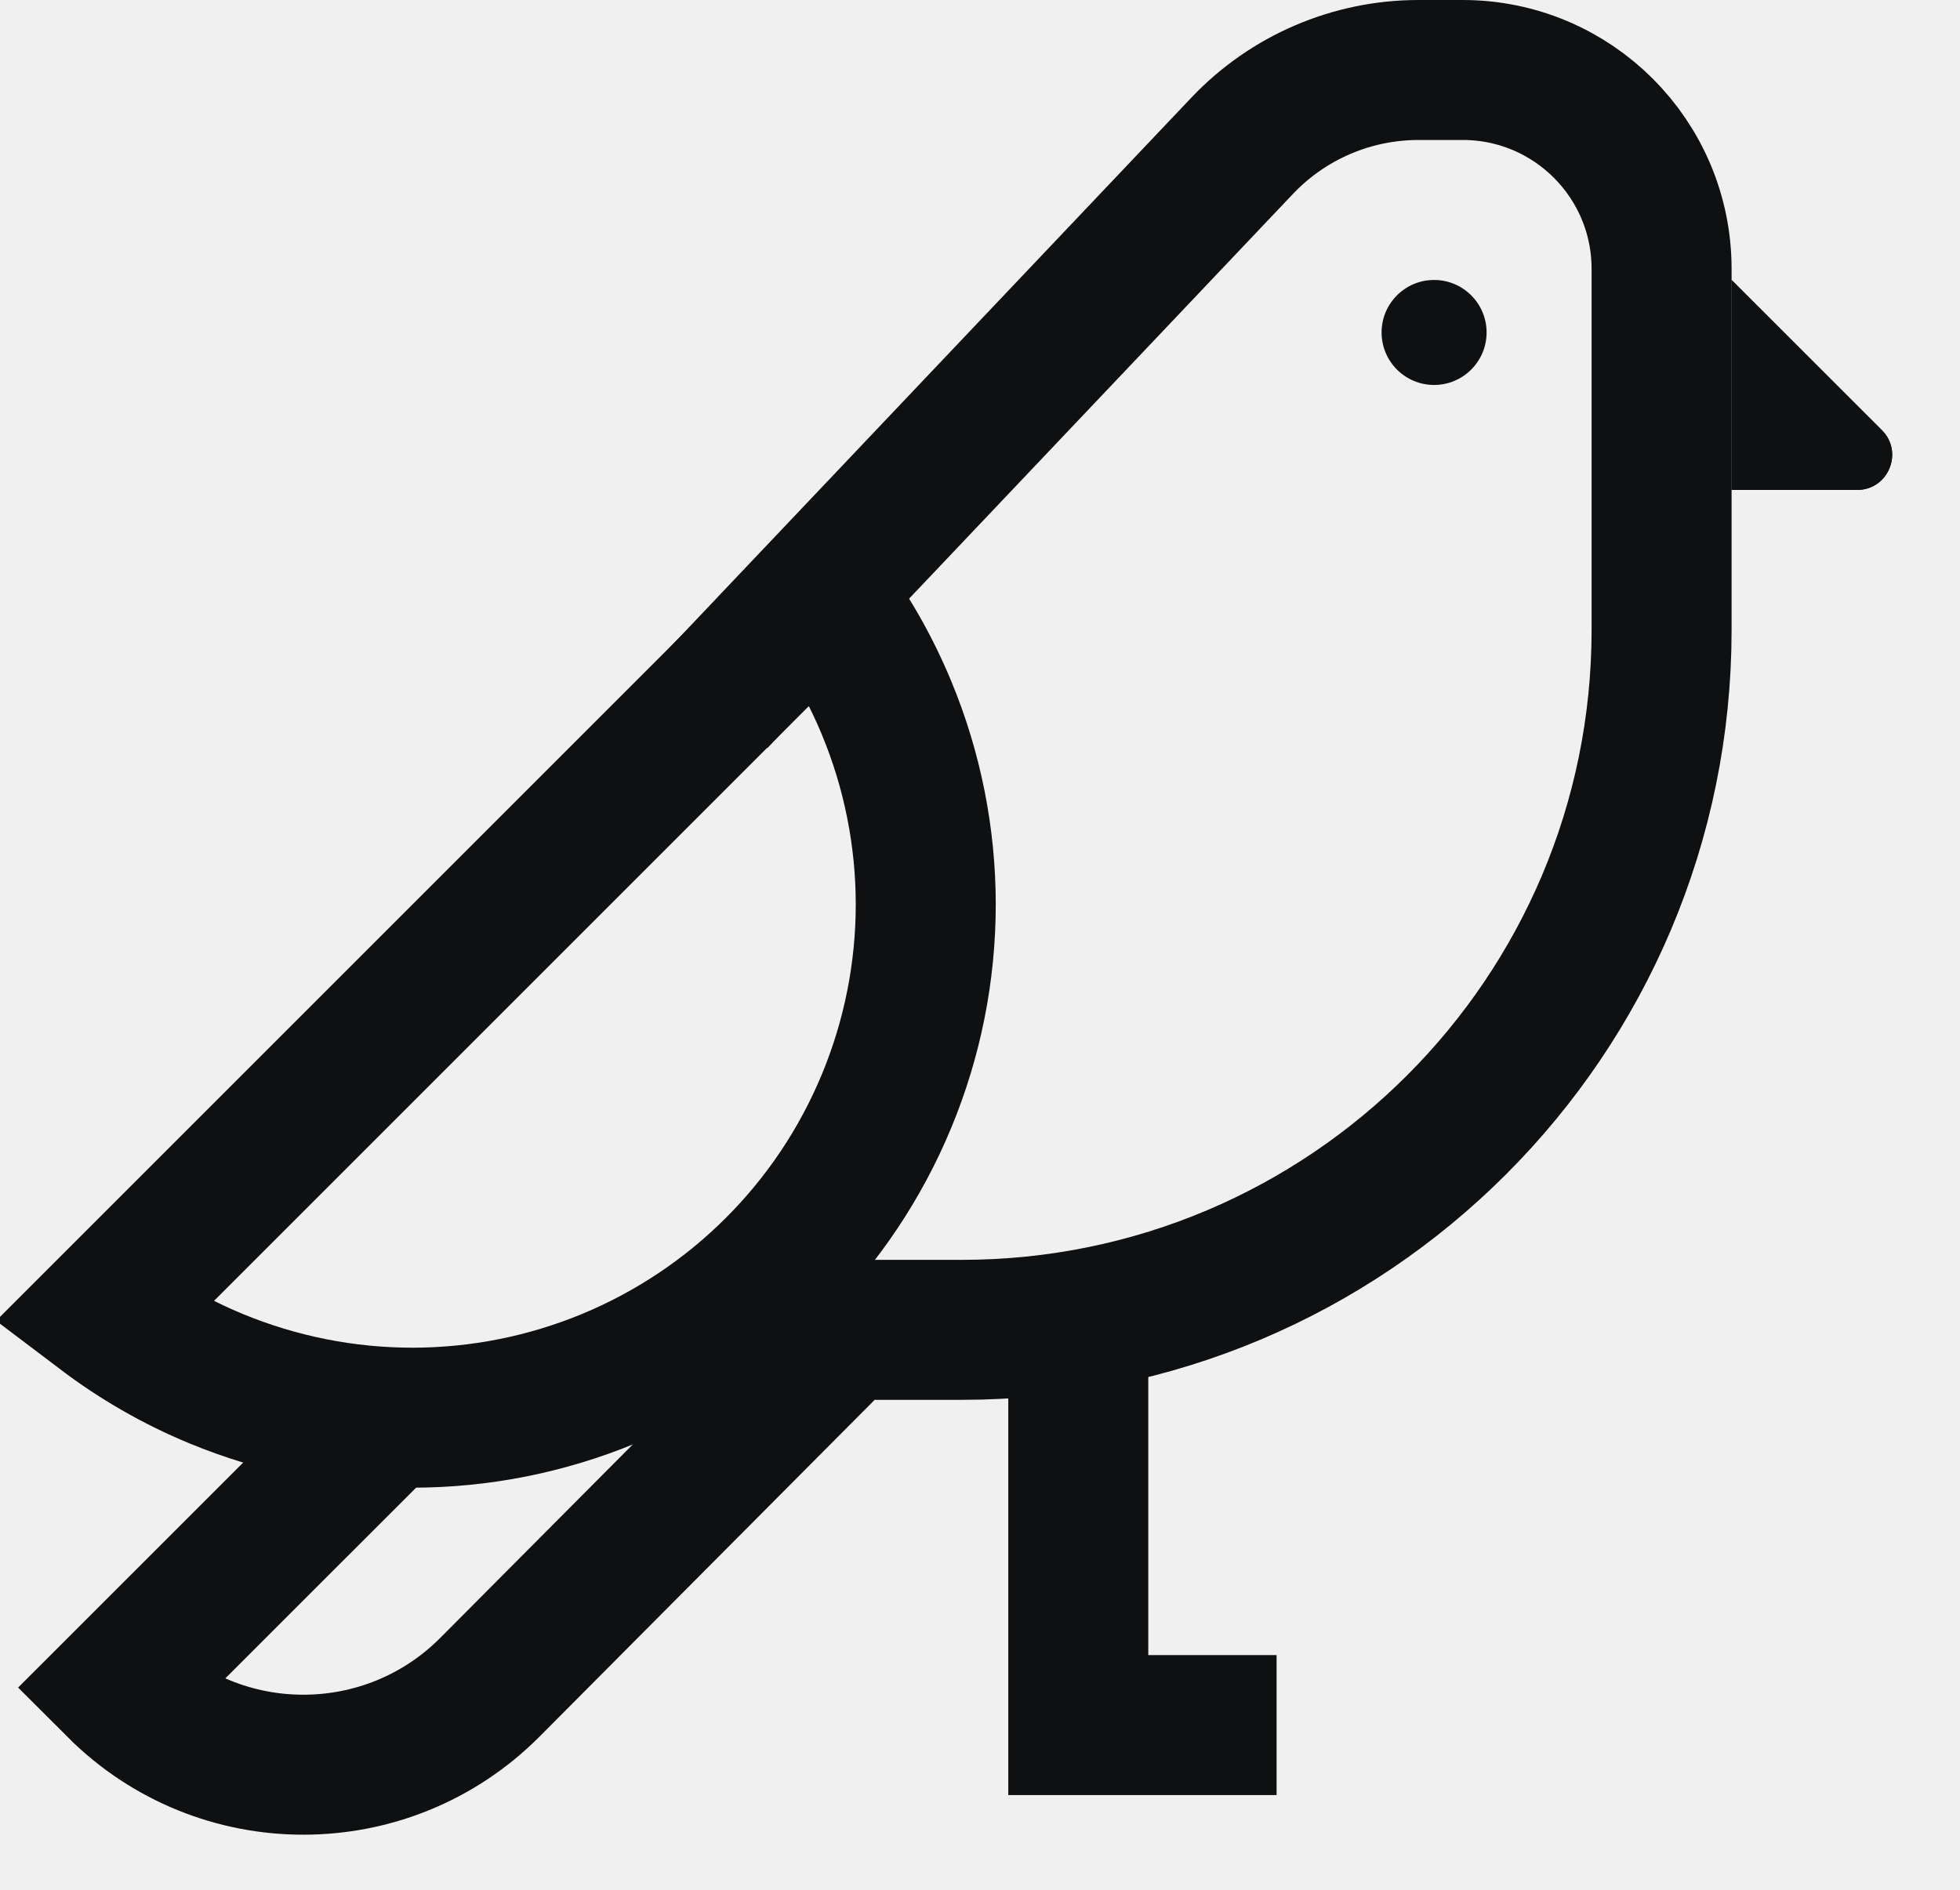
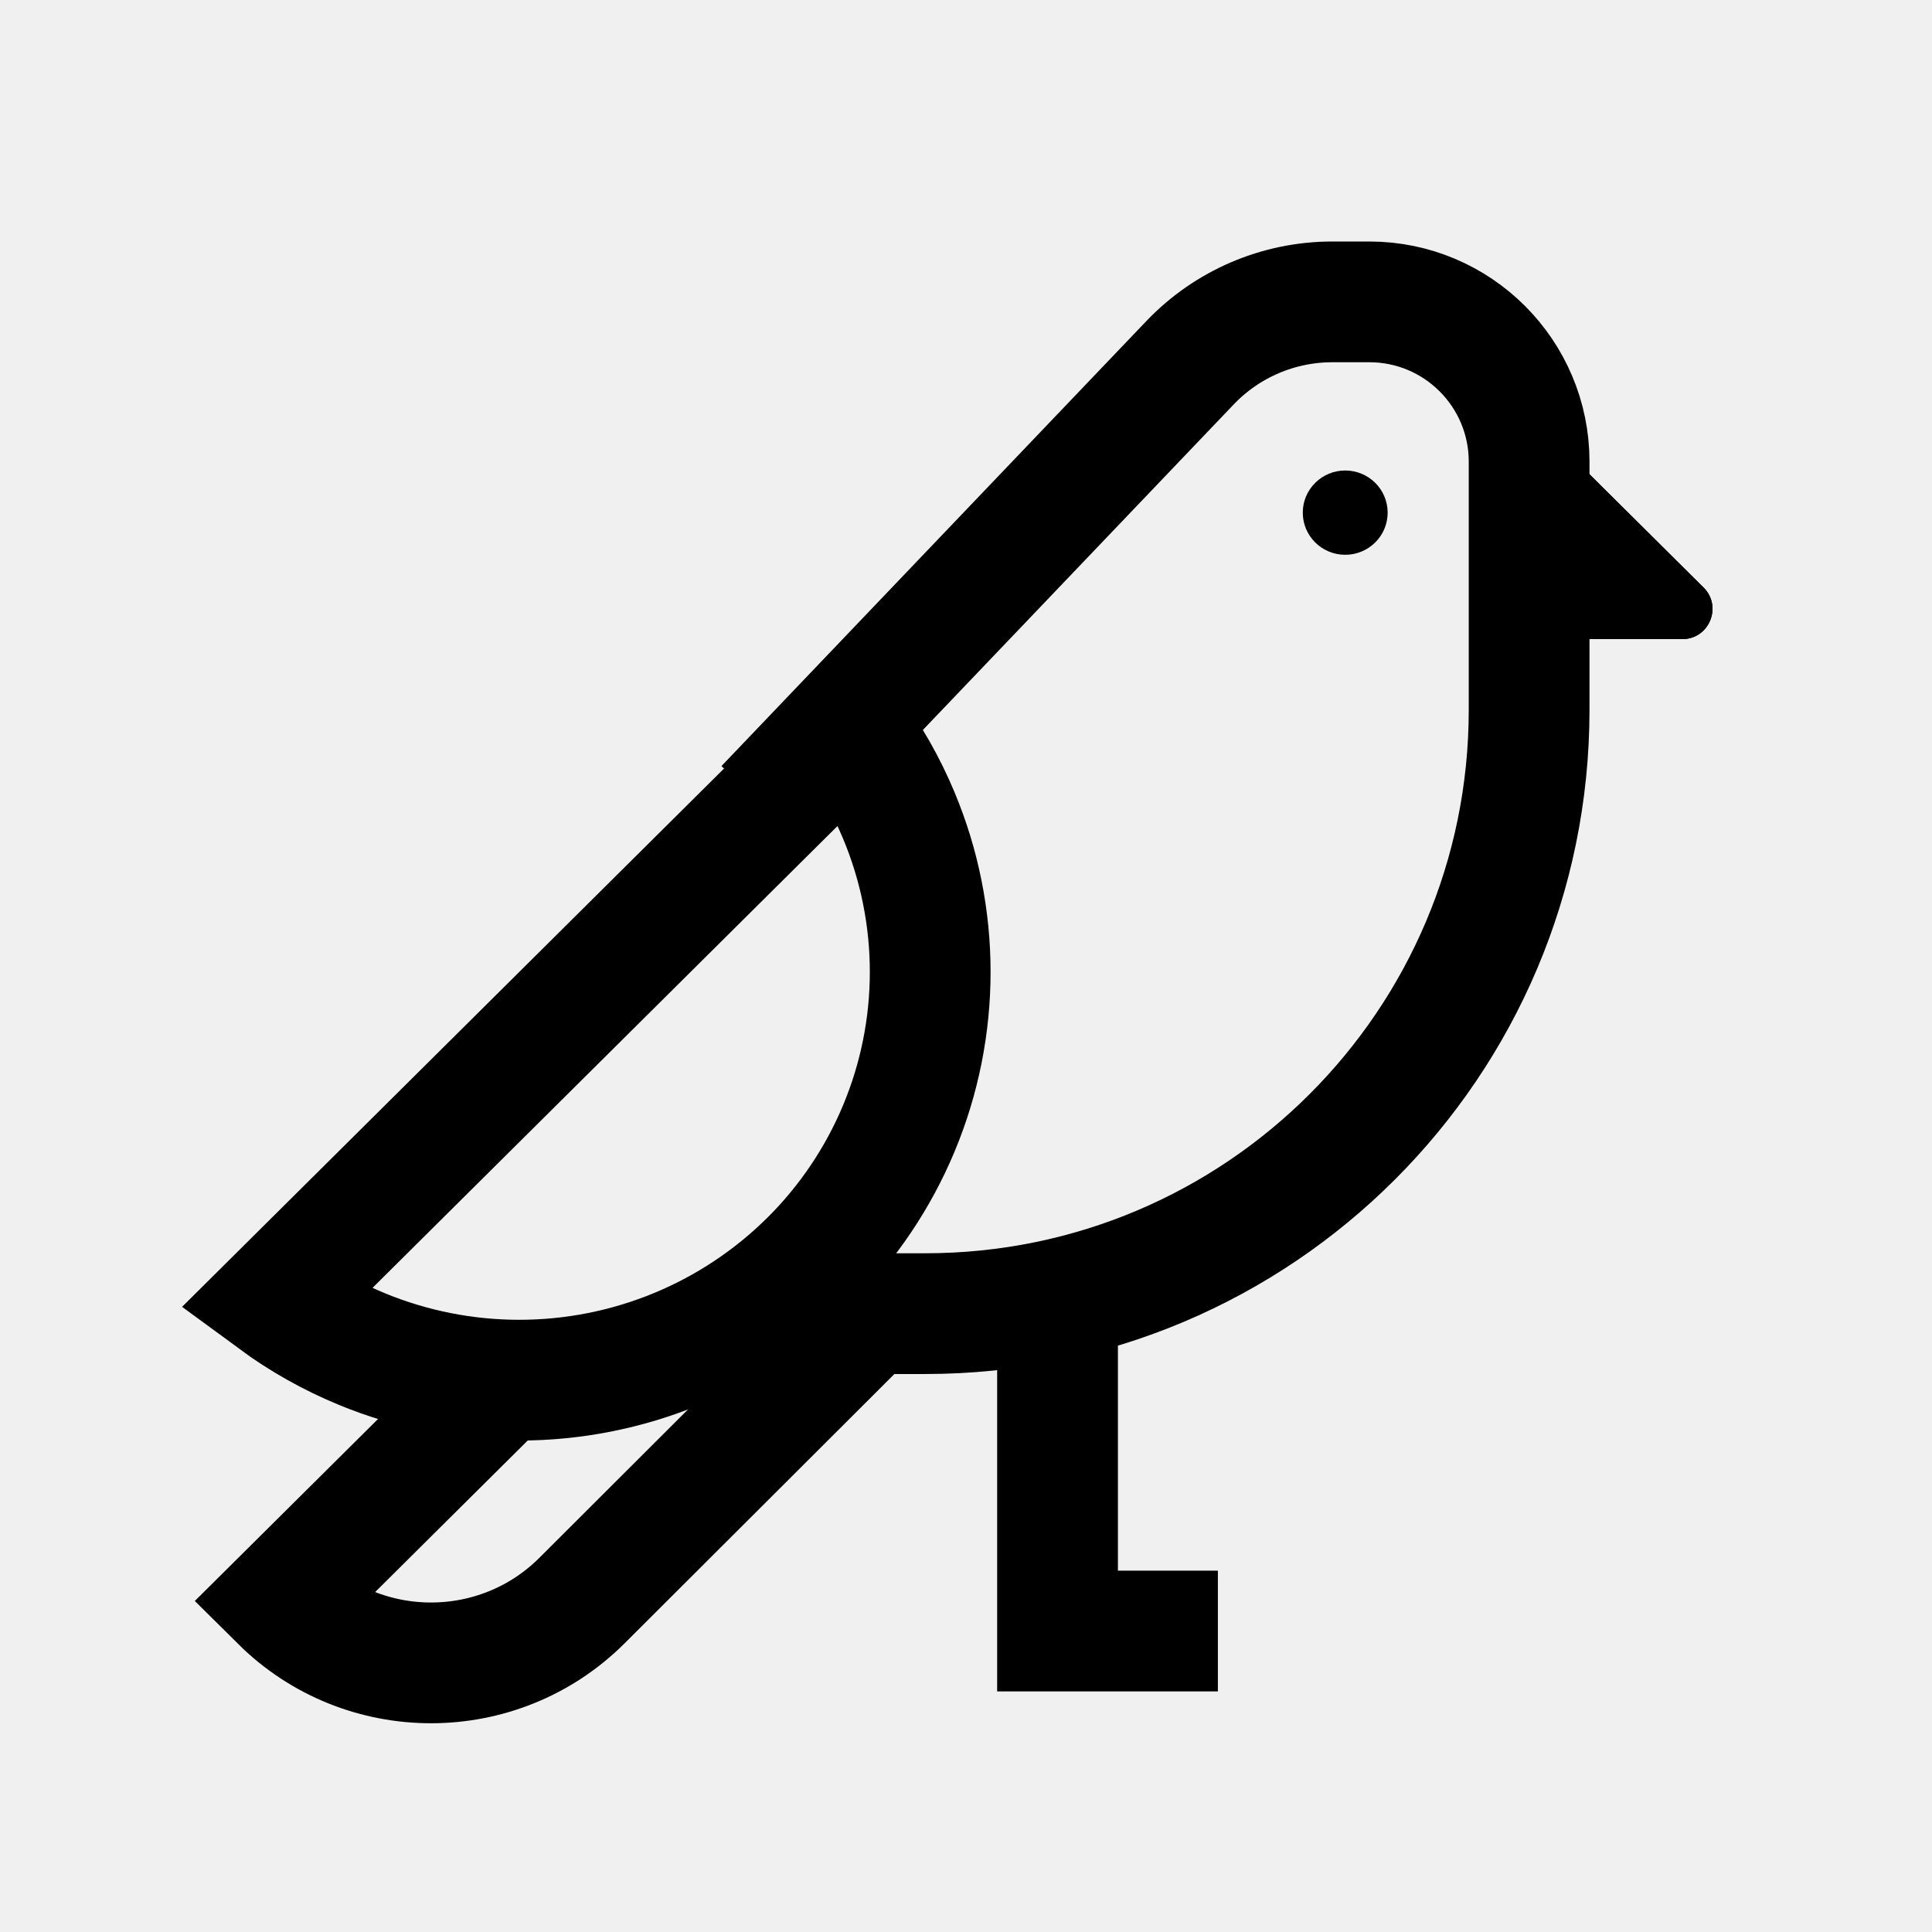
- <svg xmlns="http://www.w3.org/2000/svg" width="28" height="27" viewBox="0 0 28 27" fill="none">
-   <path d="M11.784 19.297L7 24.105C5.532 25.58 3.145 25.583 1.673 24.111V24.111L5.474 20.311" stroke="#0E1011" stroke-width="2" />
-   <mask id="path-2-inside-1_710_2799" fill="white">
-     <path d="M24.737 4L26.884 6.146C27.199 6.461 26.976 7 26.53 7H24.737V4Z" />
+ <svg xmlns="http://www.w3.org/2000/svg" width="32" height="32" viewBox="0 0 32 32" fill="none">
+   <path d="M14.124 22.034L9.64 26.51C8.263 27.884 6.026 27.887 4.646 26.517V26.517L8.209 22.978" stroke="black" stroke-width="2" />
+   <mask id="path-2-inside-1_944_1212" fill="white">
+     <path d="M26.265 7.793L28.216 9.731C28.533 10.046 28.31 10.586 27.864 10.586H26.265V7.793Z" />
  </mask>
-   <path d="M24.737 4L26.884 6.146C27.199 6.461 26.976 7 26.53 7H24.737V4Z" fill="#0E1011" />
-   <path d="M24.737 4L26.151 2.586L22.737 -0.828V4H24.737ZM24.737 7H22.737V9H24.737V7ZM23.323 5.414L25.47 7.561L28.298 4.732L26.151 2.586L23.323 5.414ZM26.53 5H24.737V9H26.53V5ZM26.737 7V4H22.737V7H26.737ZM25.47 7.561C24.525 6.616 25.194 5 26.53 5V9C28.758 9 29.873 6.307 28.298 4.732L25.47 7.561Z" fill="#0E1011" mask="url(#path-2-inside-1_710_2799)" />
-   <path d="M9.737 19H13.737C19.26 19 23.737 14.523 23.737 9V6.684M10.237 10L17.745 2.083C18.4 1.392 19.311 1 20.265 1H20.895C22.465 1 23.737 2.272 23.737 3.842V3.842M23.737 6.684V5.263V3.842M23.737 6.684V3.842" stroke="#0E1011" stroke-width="2" />
-   <path d="M3.086 19.697C2.506 19.457 1.961 19.143 1.463 18.766L11.736 8.493C12.113 8.991 12.426 9.537 12.666 10.116C13.035 11.006 13.225 11.96 13.225 12.922C13.225 13.885 13.035 14.839 12.666 15.729C12.298 16.618 11.758 17.427 11.077 18.107C10.396 18.788 9.588 19.328 8.698 19.697C7.808 20.065 6.855 20.255 5.892 20.255C4.929 20.255 3.976 20.065 3.086 19.697Z" stroke="#0E1011" stroke-width="2" />
-   <path d="M15.404 19V24.647H18.237" stroke="#0E1011" stroke-width="2" />
-   <circle cx="20.487" cy="4.75" r="0.75" fill="#0E1011" />
+   <path d="M26.265 7.793L28.216 9.731C28.533 10.046 28.31 10.586 27.864 10.586H26.265V7.793Z" fill="black" />
+   <path d="M26.265 7.793L27.674 6.374L24.265 2.988V7.793H26.265ZM26.265 10.586H24.265V12.586H26.265V10.586ZM24.855 9.212L26.807 11.15L29.626 8.312L27.674 6.374L24.855 9.212ZM27.864 8.586H26.265V12.586H27.864V8.586ZM28.265 10.586V7.793H24.265V10.586H28.265ZM26.807 11.15C25.857 10.207 26.525 8.586 27.864 8.586V12.586C30.095 12.586 31.209 9.885 29.626 8.312L26.807 11.15Z" fill="black" mask="url(#path-2-inside-1_944_1212)" />
+   <path d="M12.204 21.758H15.327C20.85 21.758 25.327 17.281 25.327 11.758V10.292M12.673 13.379L19.71 6.009C20.325 5.364 21.177 5 22.067 5H22.681C24.142 5 25.327 6.185 25.327 7.646V7.646M25.327 10.292V8.969V7.646M25.327 10.292V7.646" stroke="black" stroke-width="2" />
+   <path d="M14.07 12.075C14.401 12.517 14.676 13 14.889 13.511C15.231 14.331 15.407 15.21 15.407 16.098C15.407 16.986 15.231 17.866 14.889 18.686C14.547 19.506 14.046 20.252 13.414 20.879C12.781 21.507 12.031 22.005 11.205 22.345C10.379 22.685 9.494 22.86 8.6 22.86C7.706 22.86 6.821 22.685 5.995 22.345C5.48 22.133 4.995 21.86 4.549 21.532L14.07 12.075Z" stroke="black" stroke-width="2" />
+   <path d="M17.516 21.758V27.015H20.172" stroke="black" stroke-width="2" />
+   <ellipse cx="22.281" cy="8.491" rx="0.703" ry="0.698" fill="black" />
</svg>
